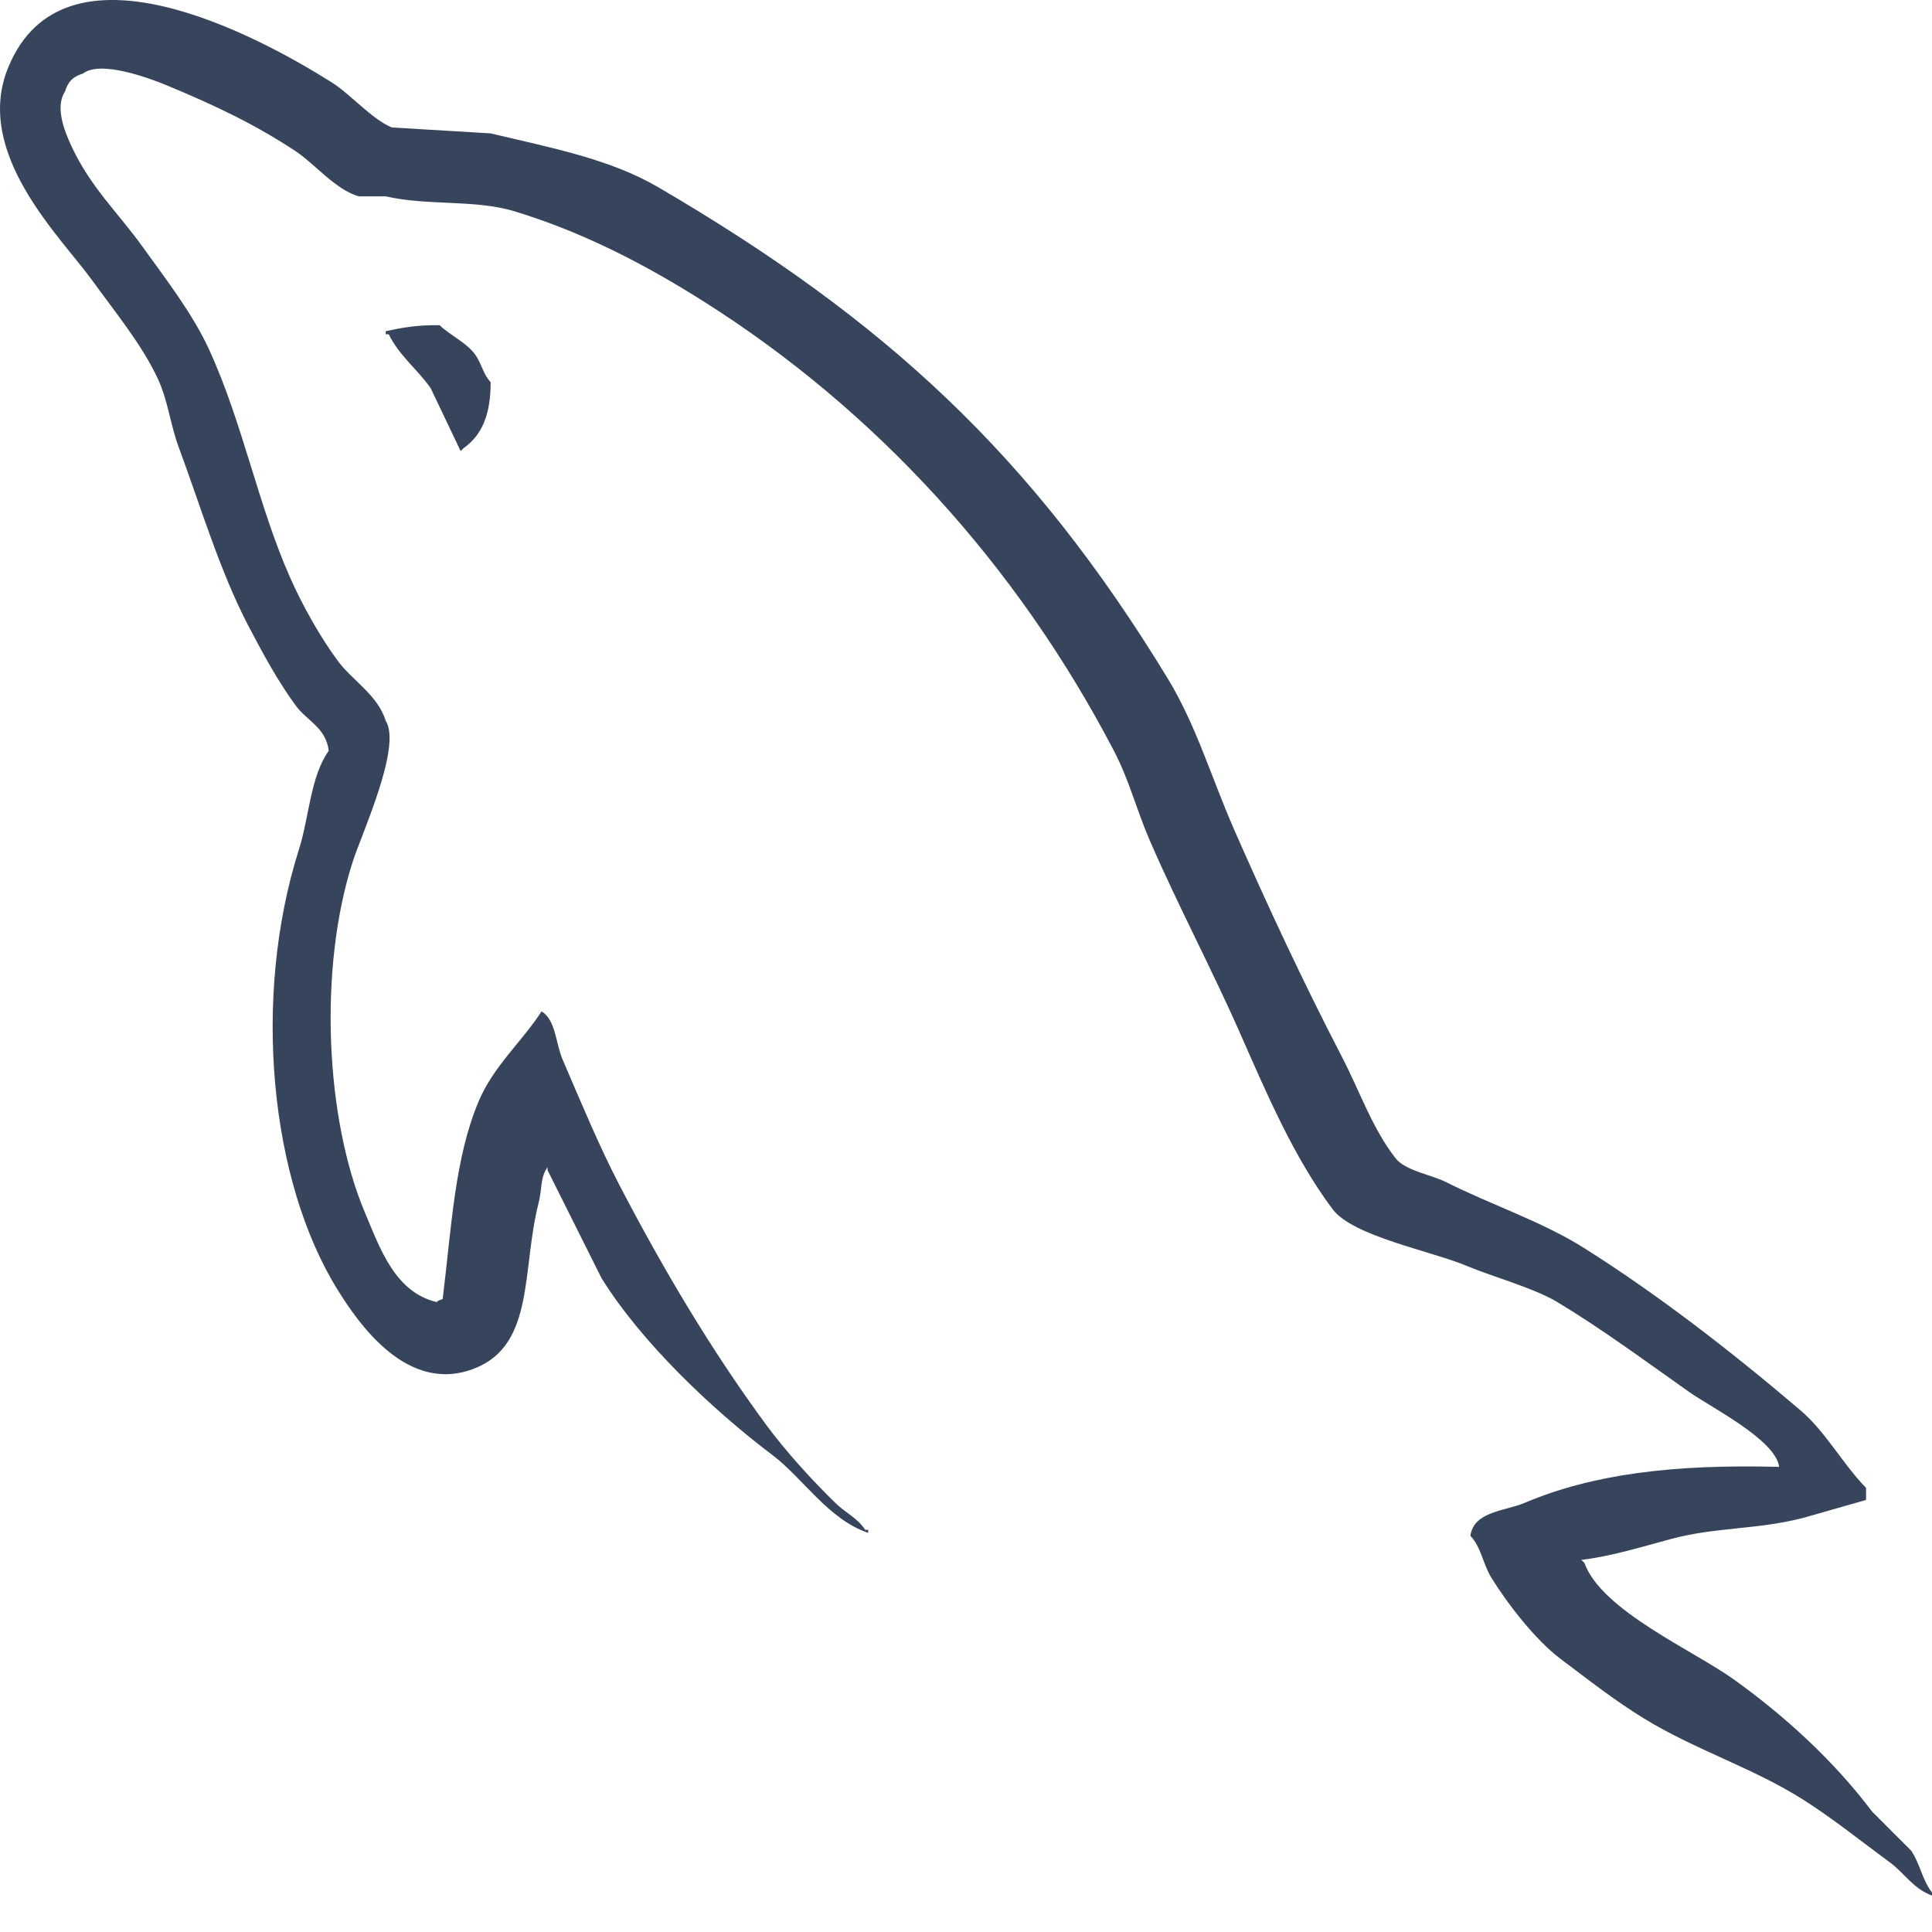
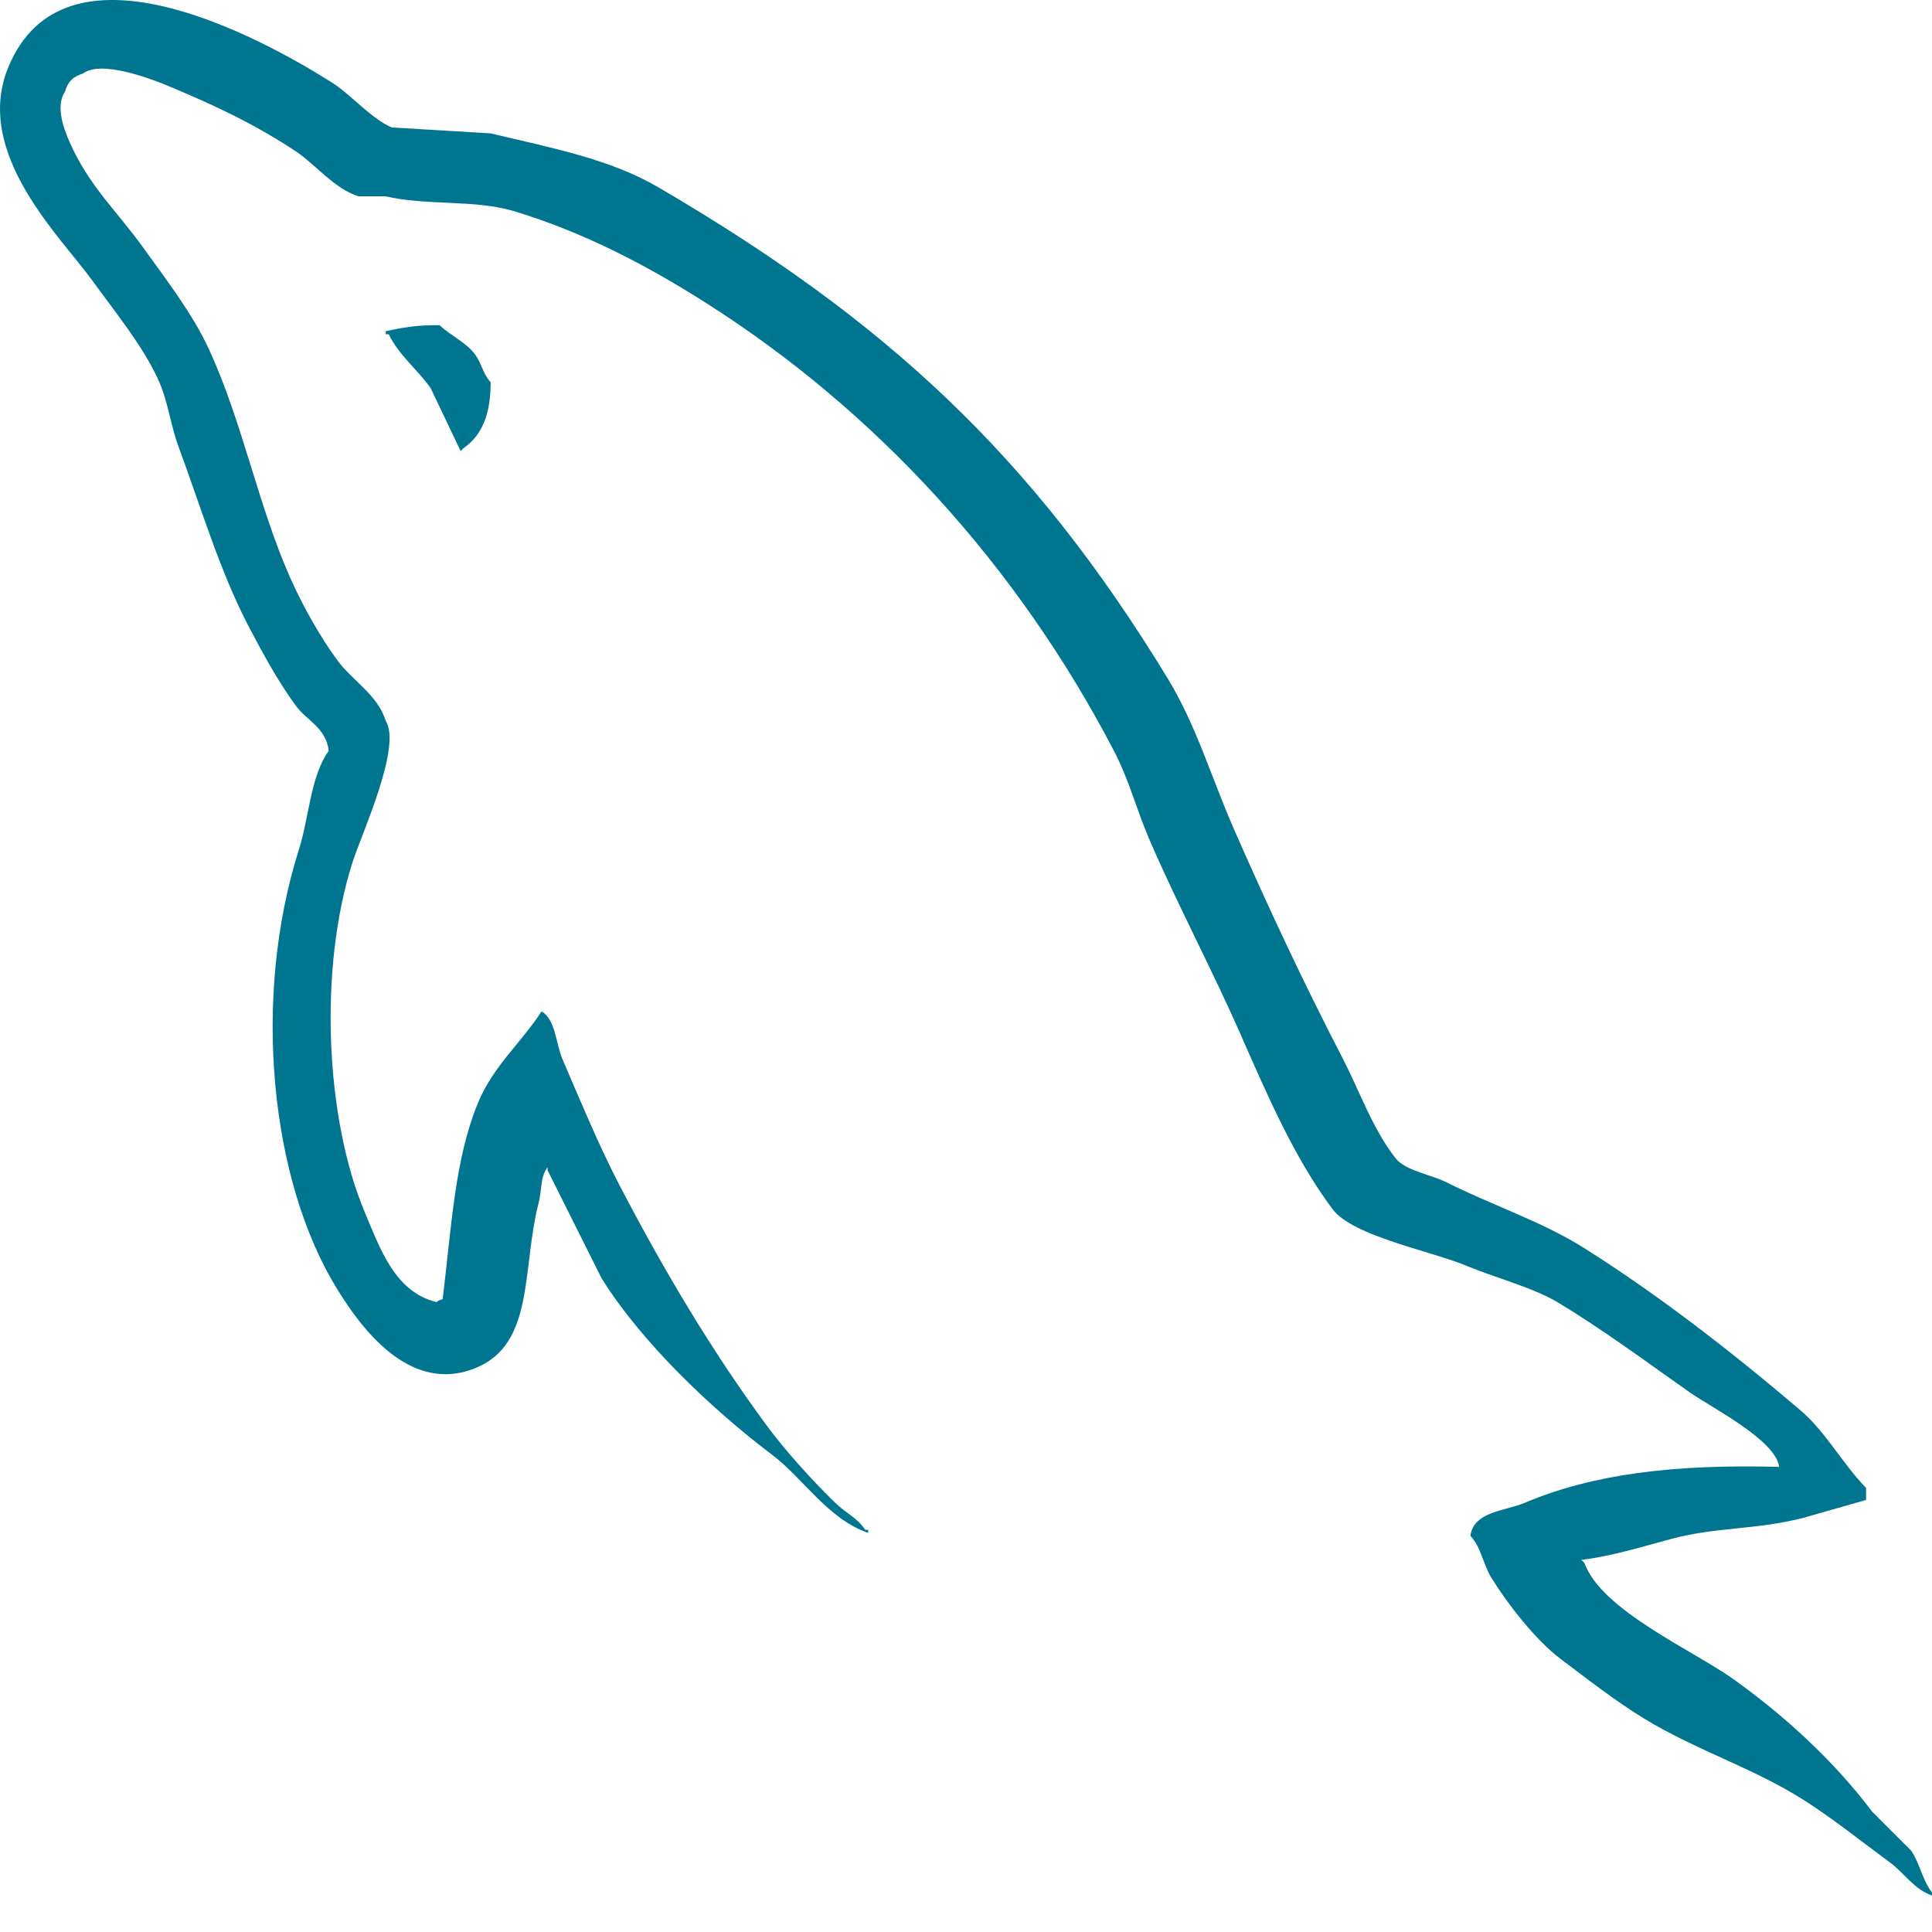
<svg xmlns="http://www.w3.org/2000/svg" width="24px" height="24px" viewBox="0 0 24 24">
-   <path fill="#36455b" fill-rule="evenodd" d="M5.462,4.04 C5.189,4.035 4.996,4.07 4.792,4.114 L4.792,4.152 L4.829,4.152 C4.959,4.419 5.189,4.591 5.35,4.822 C5.474,5.083 5.598,5.343 5.722,5.603 C5.735,5.591 5.747,5.579 5.76,5.566 C5.99,5.404 6.096,5.144 6.095,4.747 C6.002,4.65 5.988,4.528 5.908,4.412 C5.802,4.258 5.596,4.17 5.462,4.04 L5.462,4.04 Z M23.479,23.137 C23.654,23.266 23.772,23.466 24,23.547 L24,23.509 C23.88,23.357 23.85,23.147 23.74,22.988 C23.579,22.827 23.416,22.666 23.256,22.504 C22.782,21.876 22.182,21.325 21.543,20.866 C21.035,20.501 19.894,20.007 19.682,19.415 C19.67,19.402 19.657,19.39 19.644,19.377 C20.005,19.337 20.428,19.206 20.761,19.117 C21.321,18.967 21.821,19.005 22.399,18.856 C22.66,18.781 22.92,18.707 23.181,18.633 L23.181,18.483 C22.889,18.184 22.681,17.787 22.362,17.516 C21.528,16.806 20.619,16.097 19.682,15.506 C19.163,15.177 18.52,14.965 17.969,14.687 C17.784,14.593 17.459,14.544 17.337,14.389 C17.048,14.02 16.89,13.552 16.667,13.123 C16.2,12.223 15.74,11.24 15.326,10.294 C15.044,9.648 14.86,9.012 14.508,8.432 C12.817,5.653 10.998,3.976 8.179,2.327 C7.579,1.976 6.857,1.838 6.095,1.657 C5.685,1.633 5.275,1.607 4.866,1.583 C4.616,1.478 4.357,1.173 4.122,1.024 C3.188,0.435 0.793,-0.849 0.102,0.838 C-0.335,1.903 0.754,2.942 1.144,3.481 C1.417,3.86 1.767,4.284 1.963,4.71 C2.091,4.989 2.113,5.27 2.224,5.566 C2.494,6.295 2.729,7.088 3.079,7.762 C3.257,8.103 3.452,8.463 3.675,8.767 C3.813,8.954 4.047,9.037 4.084,9.326 C3.855,9.647 3.842,10.147 3.713,10.554 C3.131,12.389 3.35,14.669 4.197,16.027 C4.456,16.443 5.068,17.337 5.908,16.994 C6.644,16.695 6.48,15.766 6.69,14.947 C6.737,14.761 6.709,14.624 6.802,14.5 L6.802,14.537 C7.025,14.984 7.249,15.431 7.472,15.877 C7.968,16.676 8.848,17.511 9.594,18.074 C9.98,18.366 10.285,18.871 10.785,19.042 L10.785,19.004 L10.748,19.004 C10.65,18.854 10.499,18.791 10.376,18.669 C10.084,18.384 9.761,18.029 9.519,17.701 C8.841,16.781 8.242,15.773 7.696,14.724 C7.435,14.222 7.208,13.67 6.988,13.16 C6.903,12.963 6.904,12.666 6.727,12.564 C6.487,12.938 6.132,13.24 5.946,13.681 C5.648,14.386 5.609,15.246 5.499,16.138 C5.434,16.161 5.463,16.145 5.424,16.175 C4.906,16.05 4.724,15.516 4.531,15.058 C4.044,13.901 3.953,12.036 4.382,10.703 C4.493,10.358 4.995,9.272 4.791,8.953 C4.694,8.635 4.375,8.452 4.196,8.209 C3.974,7.909 3.753,7.513 3.6,7.166 C3.202,6.264 3.015,5.25 2.595,4.337 C2.395,3.901 2.055,3.46 1.776,3.072 C1.468,2.642 1.122,2.326 0.883,1.806 C0.798,1.621 0.682,1.326 0.808,1.136 C0.848,1.008 0.905,0.954 1.032,0.913 C1.248,0.746 1.849,0.968 2.074,1.061 C2.671,1.309 3.169,1.545 3.675,1.88 C3.917,2.041 4.163,2.353 4.456,2.439 L4.791,2.439 C5.316,2.559 5.903,2.476 6.392,2.625 C7.257,2.888 8.033,3.297 8.737,3.742 C10.883,5.097 12.637,7.025 13.837,9.326 C14.03,9.696 14.114,10.05 14.284,10.443 C14.627,11.235 15.059,12.05 15.4,12.825 C15.741,13.598 16.073,14.378 16.554,15.021 C16.807,15.359 17.785,15.541 18.23,15.729 C18.541,15.86 19.051,15.998 19.346,16.175 C19.91,16.515 20.456,16.92 20.984,17.292 C21.248,17.479 22.061,17.887 22.101,18.222 C20.792,18.188 19.792,18.309 18.937,18.67 C18.694,18.772 18.306,18.775 18.266,19.079 C18.4,19.219 18.421,19.428 18.527,19.6 C18.731,19.93 19.076,20.373 19.383,20.605 C19.72,20.859 20.066,21.13 20.426,21.35 C21.066,21.741 21.782,21.964 22.398,22.355 C22.763,22.586 23.124,22.876 23.479,23.137 L23.479,23.137 Z" />
+   <path fill="#00758f" fill-rule="evenodd" d="M5.462,4.04 C5.189,4.035 4.996,4.07 4.792,4.114 L4.792,4.152 L4.829,4.152 C4.959,4.419 5.189,4.591 5.35,4.822 C5.474,5.083 5.598,5.343 5.722,5.603 C5.735,5.591 5.747,5.579 5.76,5.566 C5.99,5.404 6.096,5.144 6.095,4.747 C6.002,4.65 5.988,4.528 5.908,4.412 C5.802,4.258 5.596,4.17 5.462,4.04 L5.462,4.04 Z M23.479,23.137 C23.654,23.266 23.772,23.466 24,23.547 L24,23.509 C23.88,23.357 23.85,23.147 23.74,22.988 C23.579,22.827 23.416,22.666 23.256,22.504 C22.782,21.876 22.182,21.325 21.543,20.866 C21.035,20.501 19.894,20.007 19.682,19.415 C19.67,19.402 19.657,19.39 19.644,19.377 C20.005,19.337 20.428,19.206 20.761,19.117 C21.321,18.967 21.821,19.005 22.399,18.856 C22.66,18.781 22.92,18.707 23.181,18.633 L23.181,18.483 C22.889,18.184 22.681,17.787 22.362,17.516 C21.528,16.806 20.619,16.097 19.682,15.506 C19.163,15.177 18.52,14.965 17.969,14.687 C17.784,14.593 17.459,14.544 17.337,14.389 C17.048,14.02 16.89,13.552 16.667,13.123 C16.2,12.223 15.74,11.24 15.326,10.294 C15.044,9.648 14.86,9.012 14.508,8.432 C12.817,5.653 10.998,3.976 8.179,2.327 C7.579,1.976 6.857,1.838 6.095,1.657 C5.685,1.633 5.275,1.607 4.866,1.583 C4.616,1.478 4.357,1.173 4.122,1.024 C3.188,0.435 0.793,-0.849 0.102,0.838 C-0.335,1.903 0.754,2.942 1.144,3.481 C1.417,3.86 1.767,4.284 1.963,4.71 C2.091,4.989 2.113,5.27 2.224,5.566 C2.494,6.295 2.729,7.088 3.079,7.762 C3.257,8.103 3.452,8.463 3.675,8.767 C3.813,8.954 4.047,9.037 4.084,9.326 C3.855,9.647 3.842,10.147 3.713,10.554 C3.131,12.389 3.35,14.669 4.197,16.027 C4.456,16.443 5.068,17.337 5.908,16.994 C6.644,16.695 6.48,15.766 6.69,14.947 C6.737,14.761 6.709,14.624 6.802,14.5 L6.802,14.537 C7.025,14.984 7.249,15.431 7.472,15.877 C7.968,16.676 8.848,17.511 9.594,18.074 C9.98,18.366 10.285,18.871 10.785,19.042 L10.785,19.004 L10.748,19.004 C10.65,18.854 10.499,18.791 10.376,18.669 C10.084,18.384 9.761,18.029 9.519,17.701 C8.841,16.781 8.242,15.773 7.696,14.724 C7.435,14.222 7.208,13.67 6.988,13.16 C6.903,12.963 6.904,12.666 6.727,12.564 C6.487,12.938 6.132,13.24 5.946,13.681 C5.648,14.386 5.609,15.246 5.499,16.138 C5.434,16.161 5.463,16.145 5.424,16.175 C4.906,16.05 4.724,15.516 4.531,15.058 C4.044,13.901 3.953,12.036 4.382,10.703 C4.493,10.358 4.995,9.272 4.791,8.953 C4.694,8.635 4.375,8.452 4.196,8.209 C3.974,7.909 3.753,7.513 3.6,7.166 C3.202,6.264 3.015,5.25 2.595,4.337 C2.395,3.901 2.055,3.46 1.776,3.072 C1.468,2.642 1.122,2.326 0.883,1.806 C0.798,1.621 0.682,1.326 0.808,1.136 C0.848,1.008 0.905,0.954 1.032,0.913 C1.248,0.746 1.849,0.968 2.074,1.061 C2.671,1.309 3.169,1.545 3.675,1.88 C3.917,2.041 4.163,2.353 4.456,2.439 L4.791,2.439 C5.316,2.559 5.903,2.476 6.392,2.625 C7.257,2.888 8.033,3.297 8.737,3.742 C10.883,5.097 12.637,7.025 13.837,9.326 C14.03,9.696 14.114,10.05 14.284,10.443 C14.627,11.235 15.059,12.05 15.4,12.825 C15.741,13.598 16.073,14.378 16.554,15.021 C16.807,15.359 17.785,15.541 18.23,15.729 C18.541,15.86 19.051,15.998 19.346,16.175 C19.91,16.515 20.456,16.92 20.984,17.292 C21.248,17.479 22.061,17.887 22.101,18.222 C20.792,18.188 19.792,18.309 18.937,18.67 C18.694,18.772 18.306,18.775 18.266,19.079 C18.4,19.219 18.421,19.428 18.527,19.6 C18.731,19.93 19.076,20.373 19.383,20.605 C19.72,20.859 20.066,21.13 20.426,21.35 C21.066,21.741 21.782,21.964 22.398,22.355 C22.763,22.586 23.124,22.876 23.479,23.137 L23.479,23.137 Z" />
</svg>
